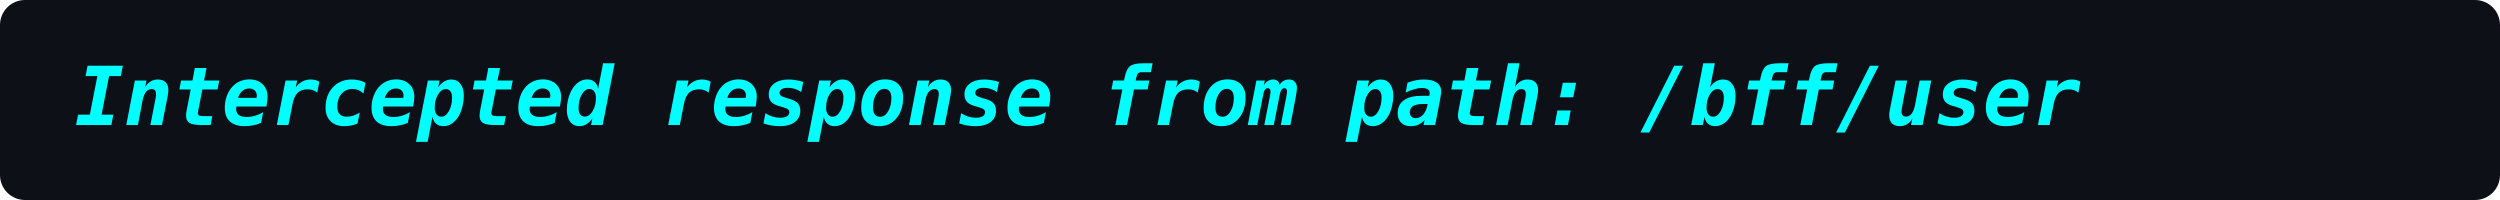
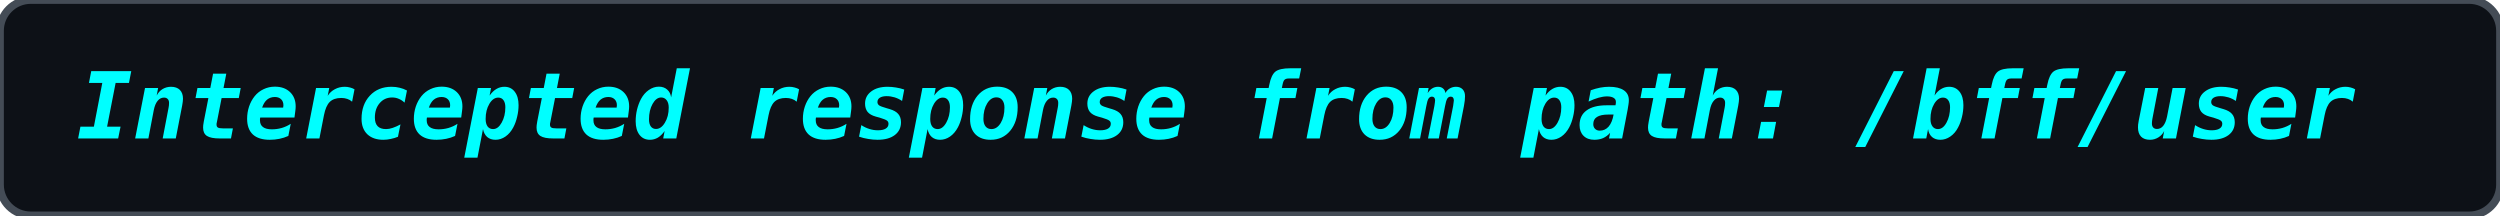
- <svg xmlns="http://www.w3.org/2000/svg" viewBox="0 0 400 32" width="100%" height="100%">
-   <style>
-     .bg { fill: #0D1117; }
-     .text-channel { font-family: monospace; font-size: 13px; font-weight: bold; font-style: italic; fill: #00FFFF; }
-   </style>
-   <rect width="100%" height="100%" class="bg" rx="4" />
-   <text x="12" y="20" class="text-channel">Intercepted response from path: /bff/user</text>
+ <svg xmlns="http://www.w3.org/2000/svg" viewBox="0 0 325 28" width="325" height="28">
+   <rect width="100%" height="100%" fill="#0D1117" stroke="#444C56" stroke-width="1" rx="4" />
+   <text x="10" y="18" font-family="monospace" font-size="12" font-weight="bold" font-style="italic" fill="#00FFFF">Intercepted response from path: /bff/user</text>
</svg>
